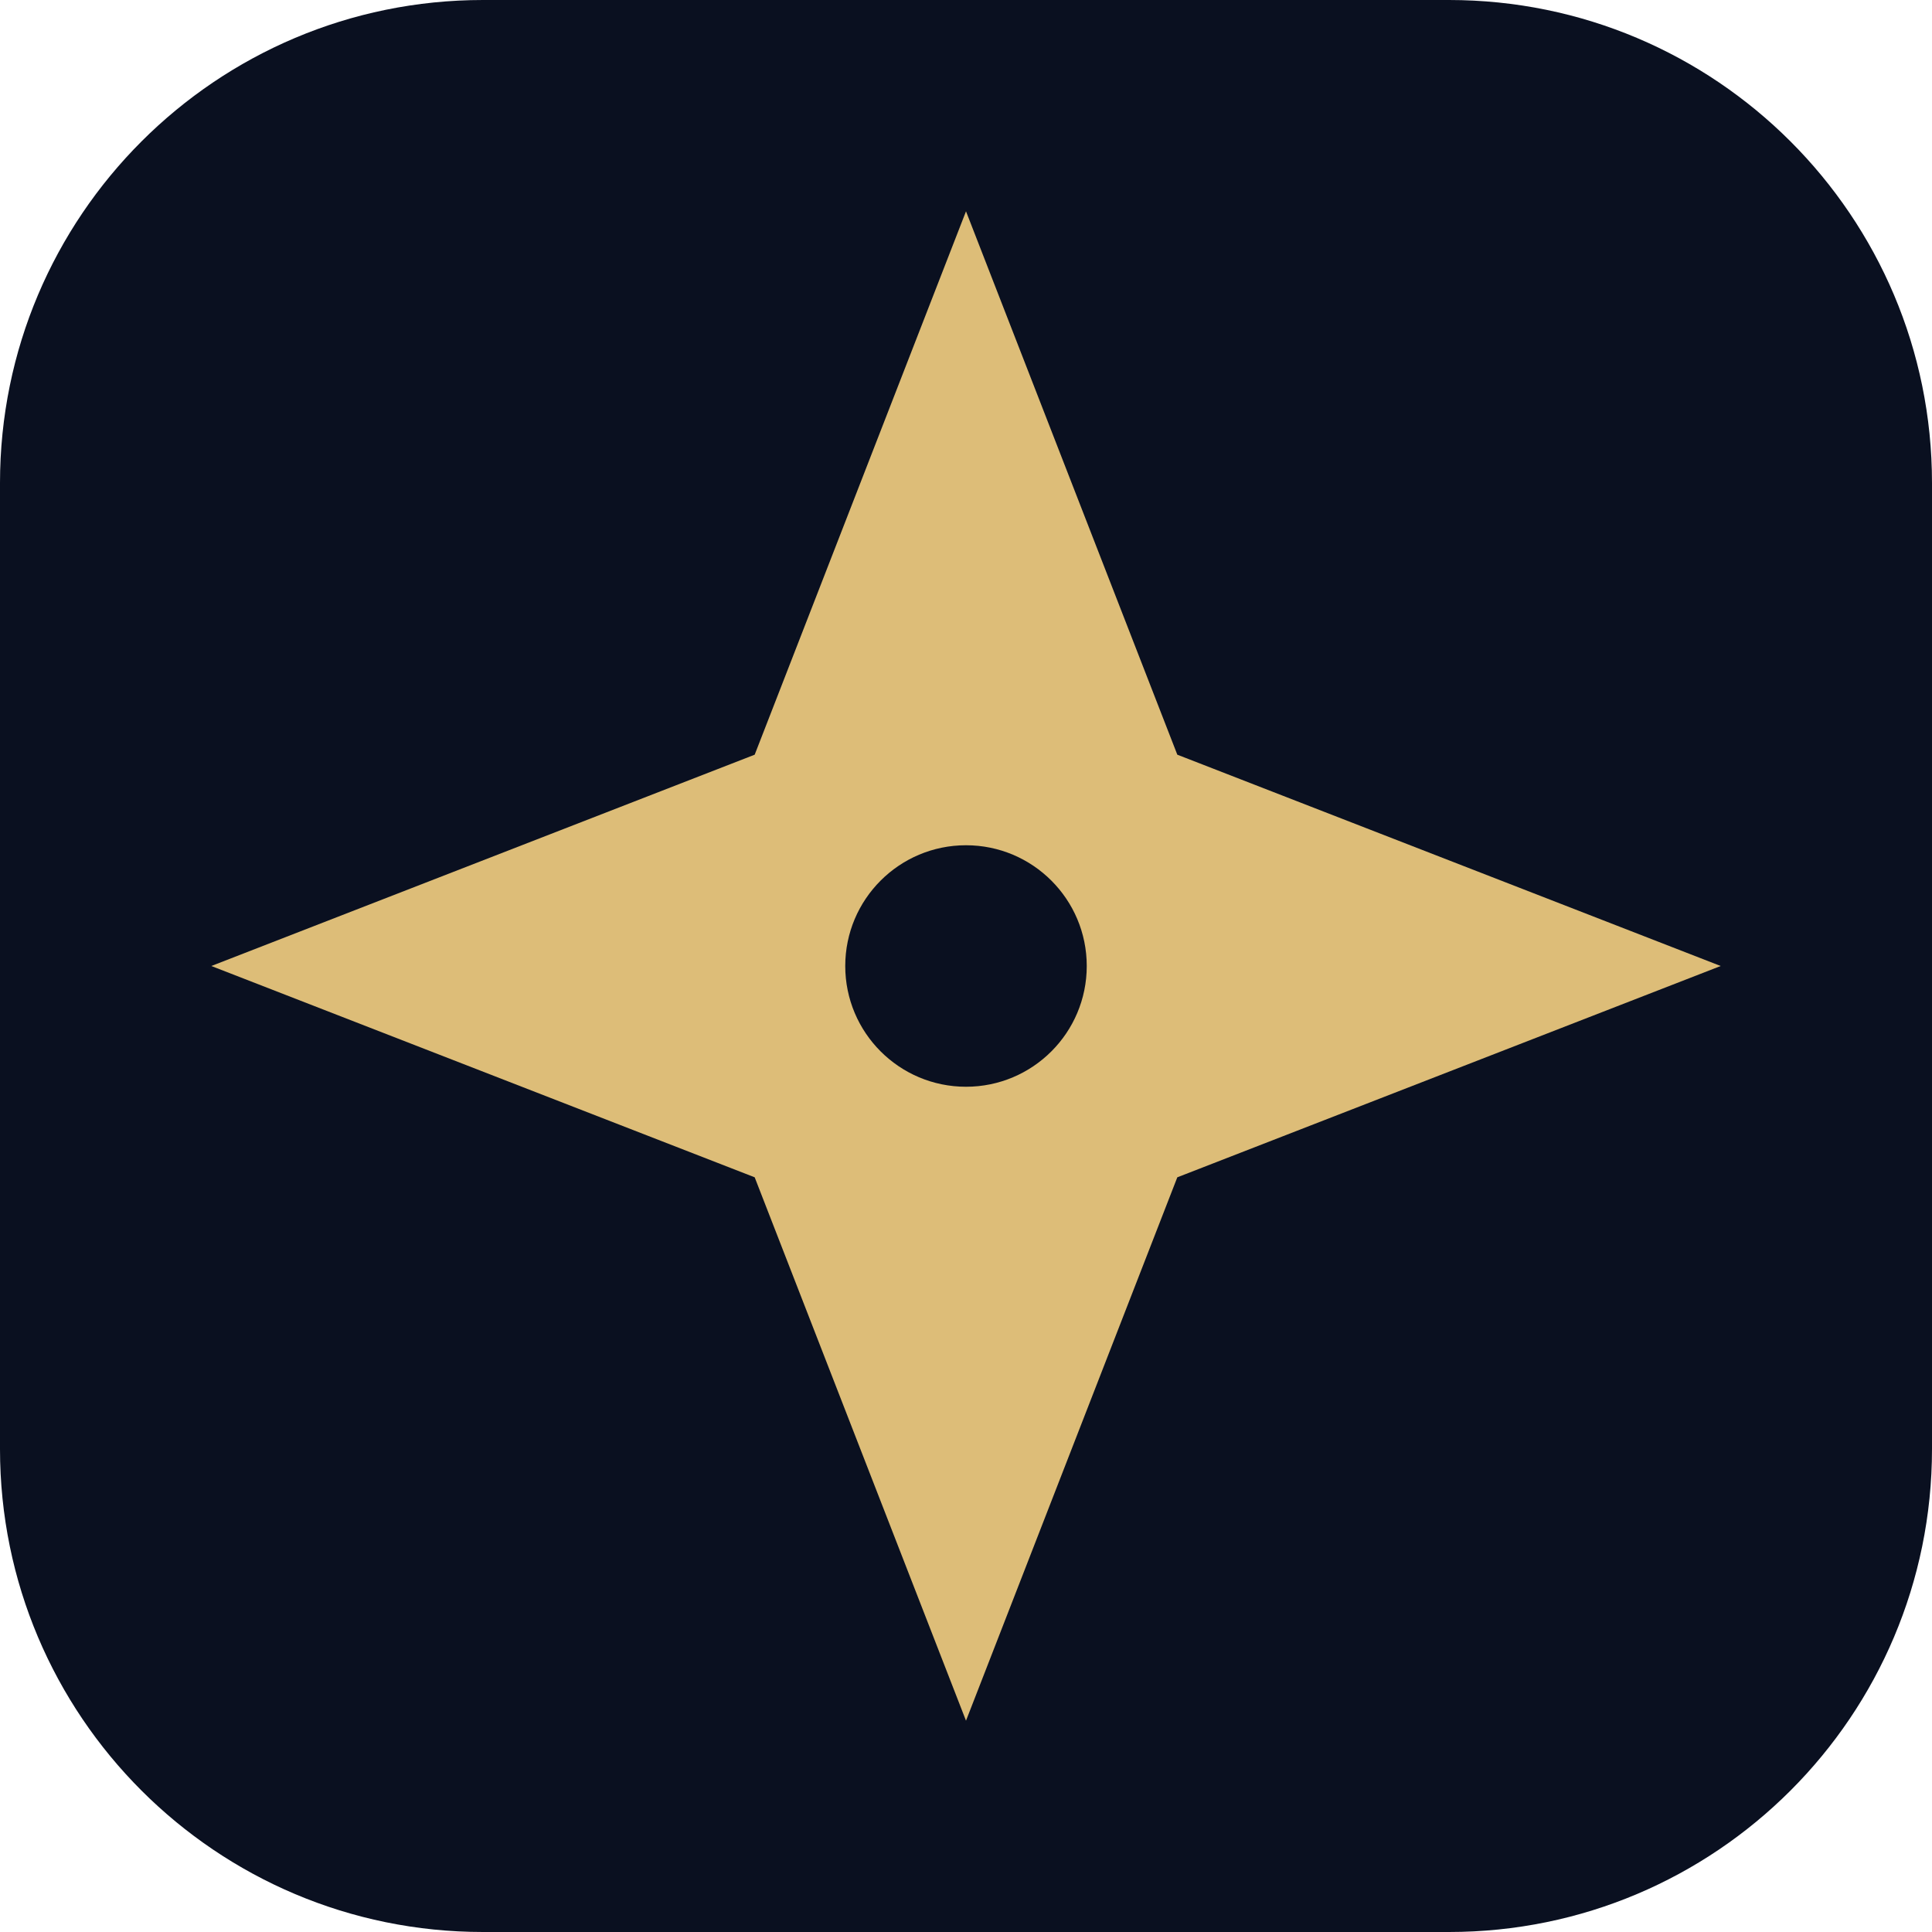
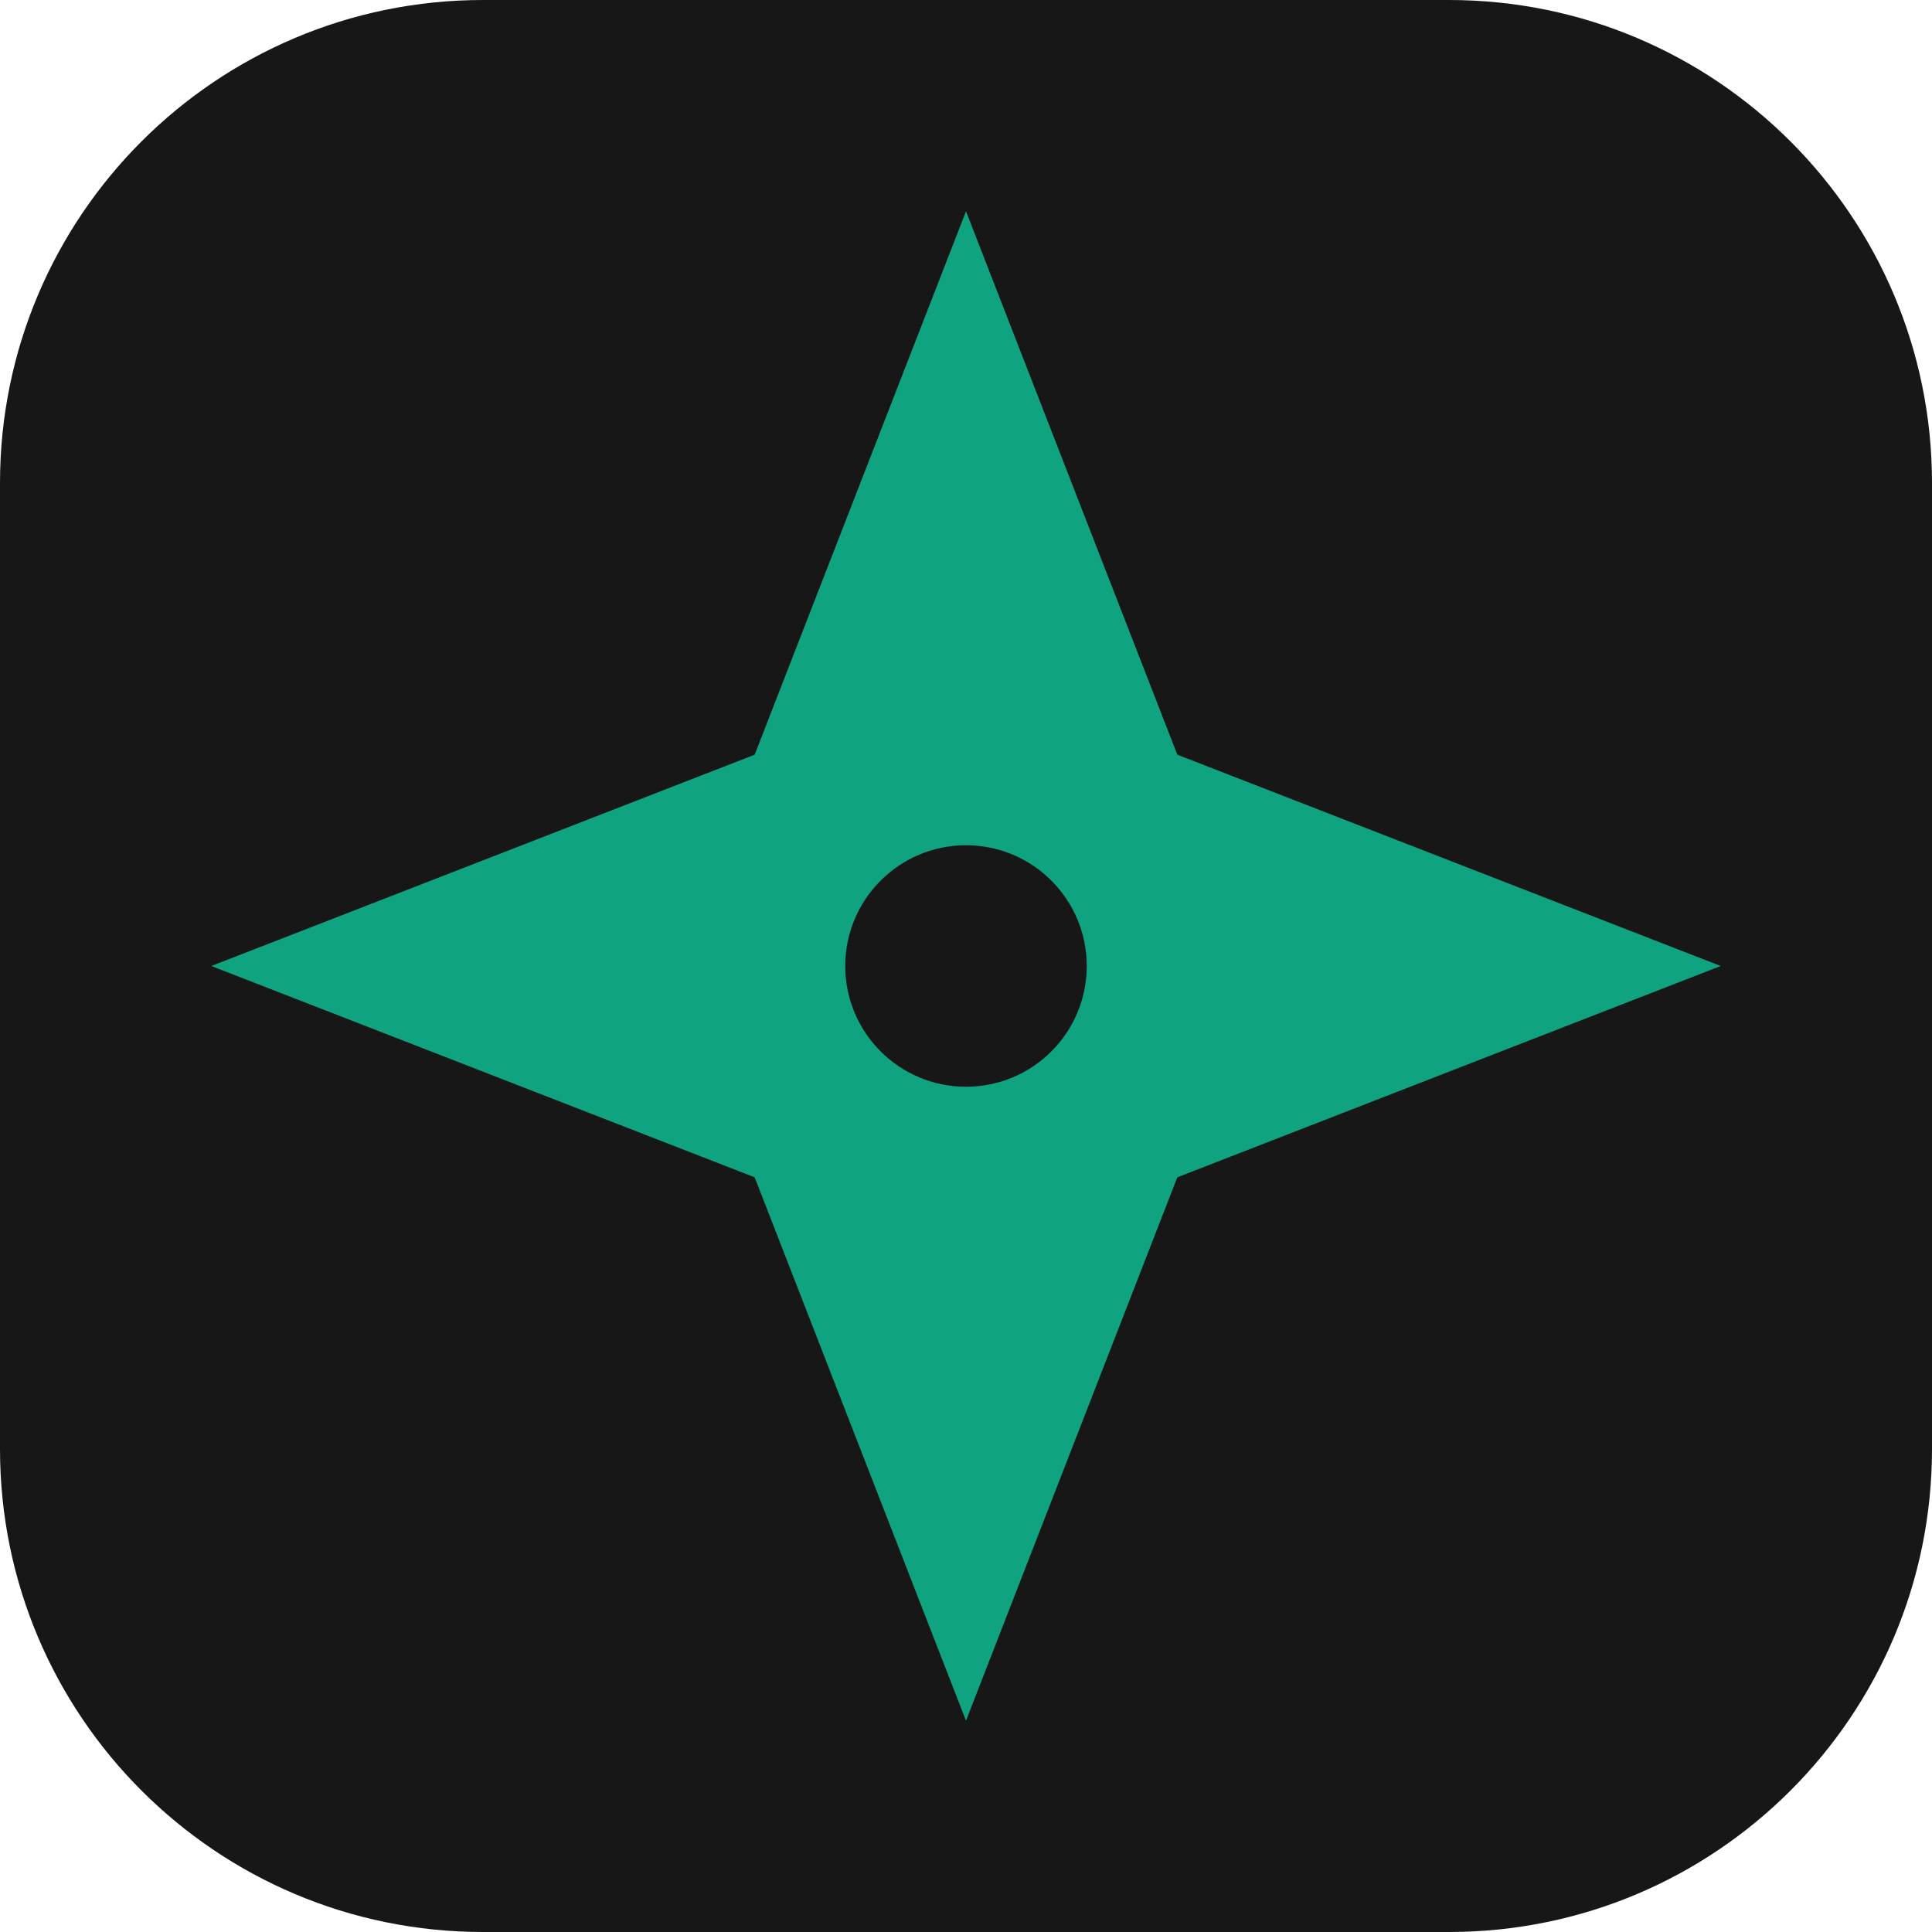
<svg xmlns="http://www.w3.org/2000/svg" viewBox="0 0 64 64">
-   <rect width="64" height="64" rx="16" fill="#0a1020" />
-   <path d="M32 7 39 25l18 7-18 7-7 18-7-18-18-7 18-7Z" fill="#ddbd78" />
-   <circle cx="32" cy="32" r="4" fill="#0a1020" />
+   <rect width="64" height="64" rx="16" fill="#171717" />
+   <path d="M32 7 39 25l18 7-18 7-7 18-7-18-18-7 18-7Z" fill="#10a37f" />
+   <circle cx="32" cy="32" r="4" fill="#171717" />
</svg>
